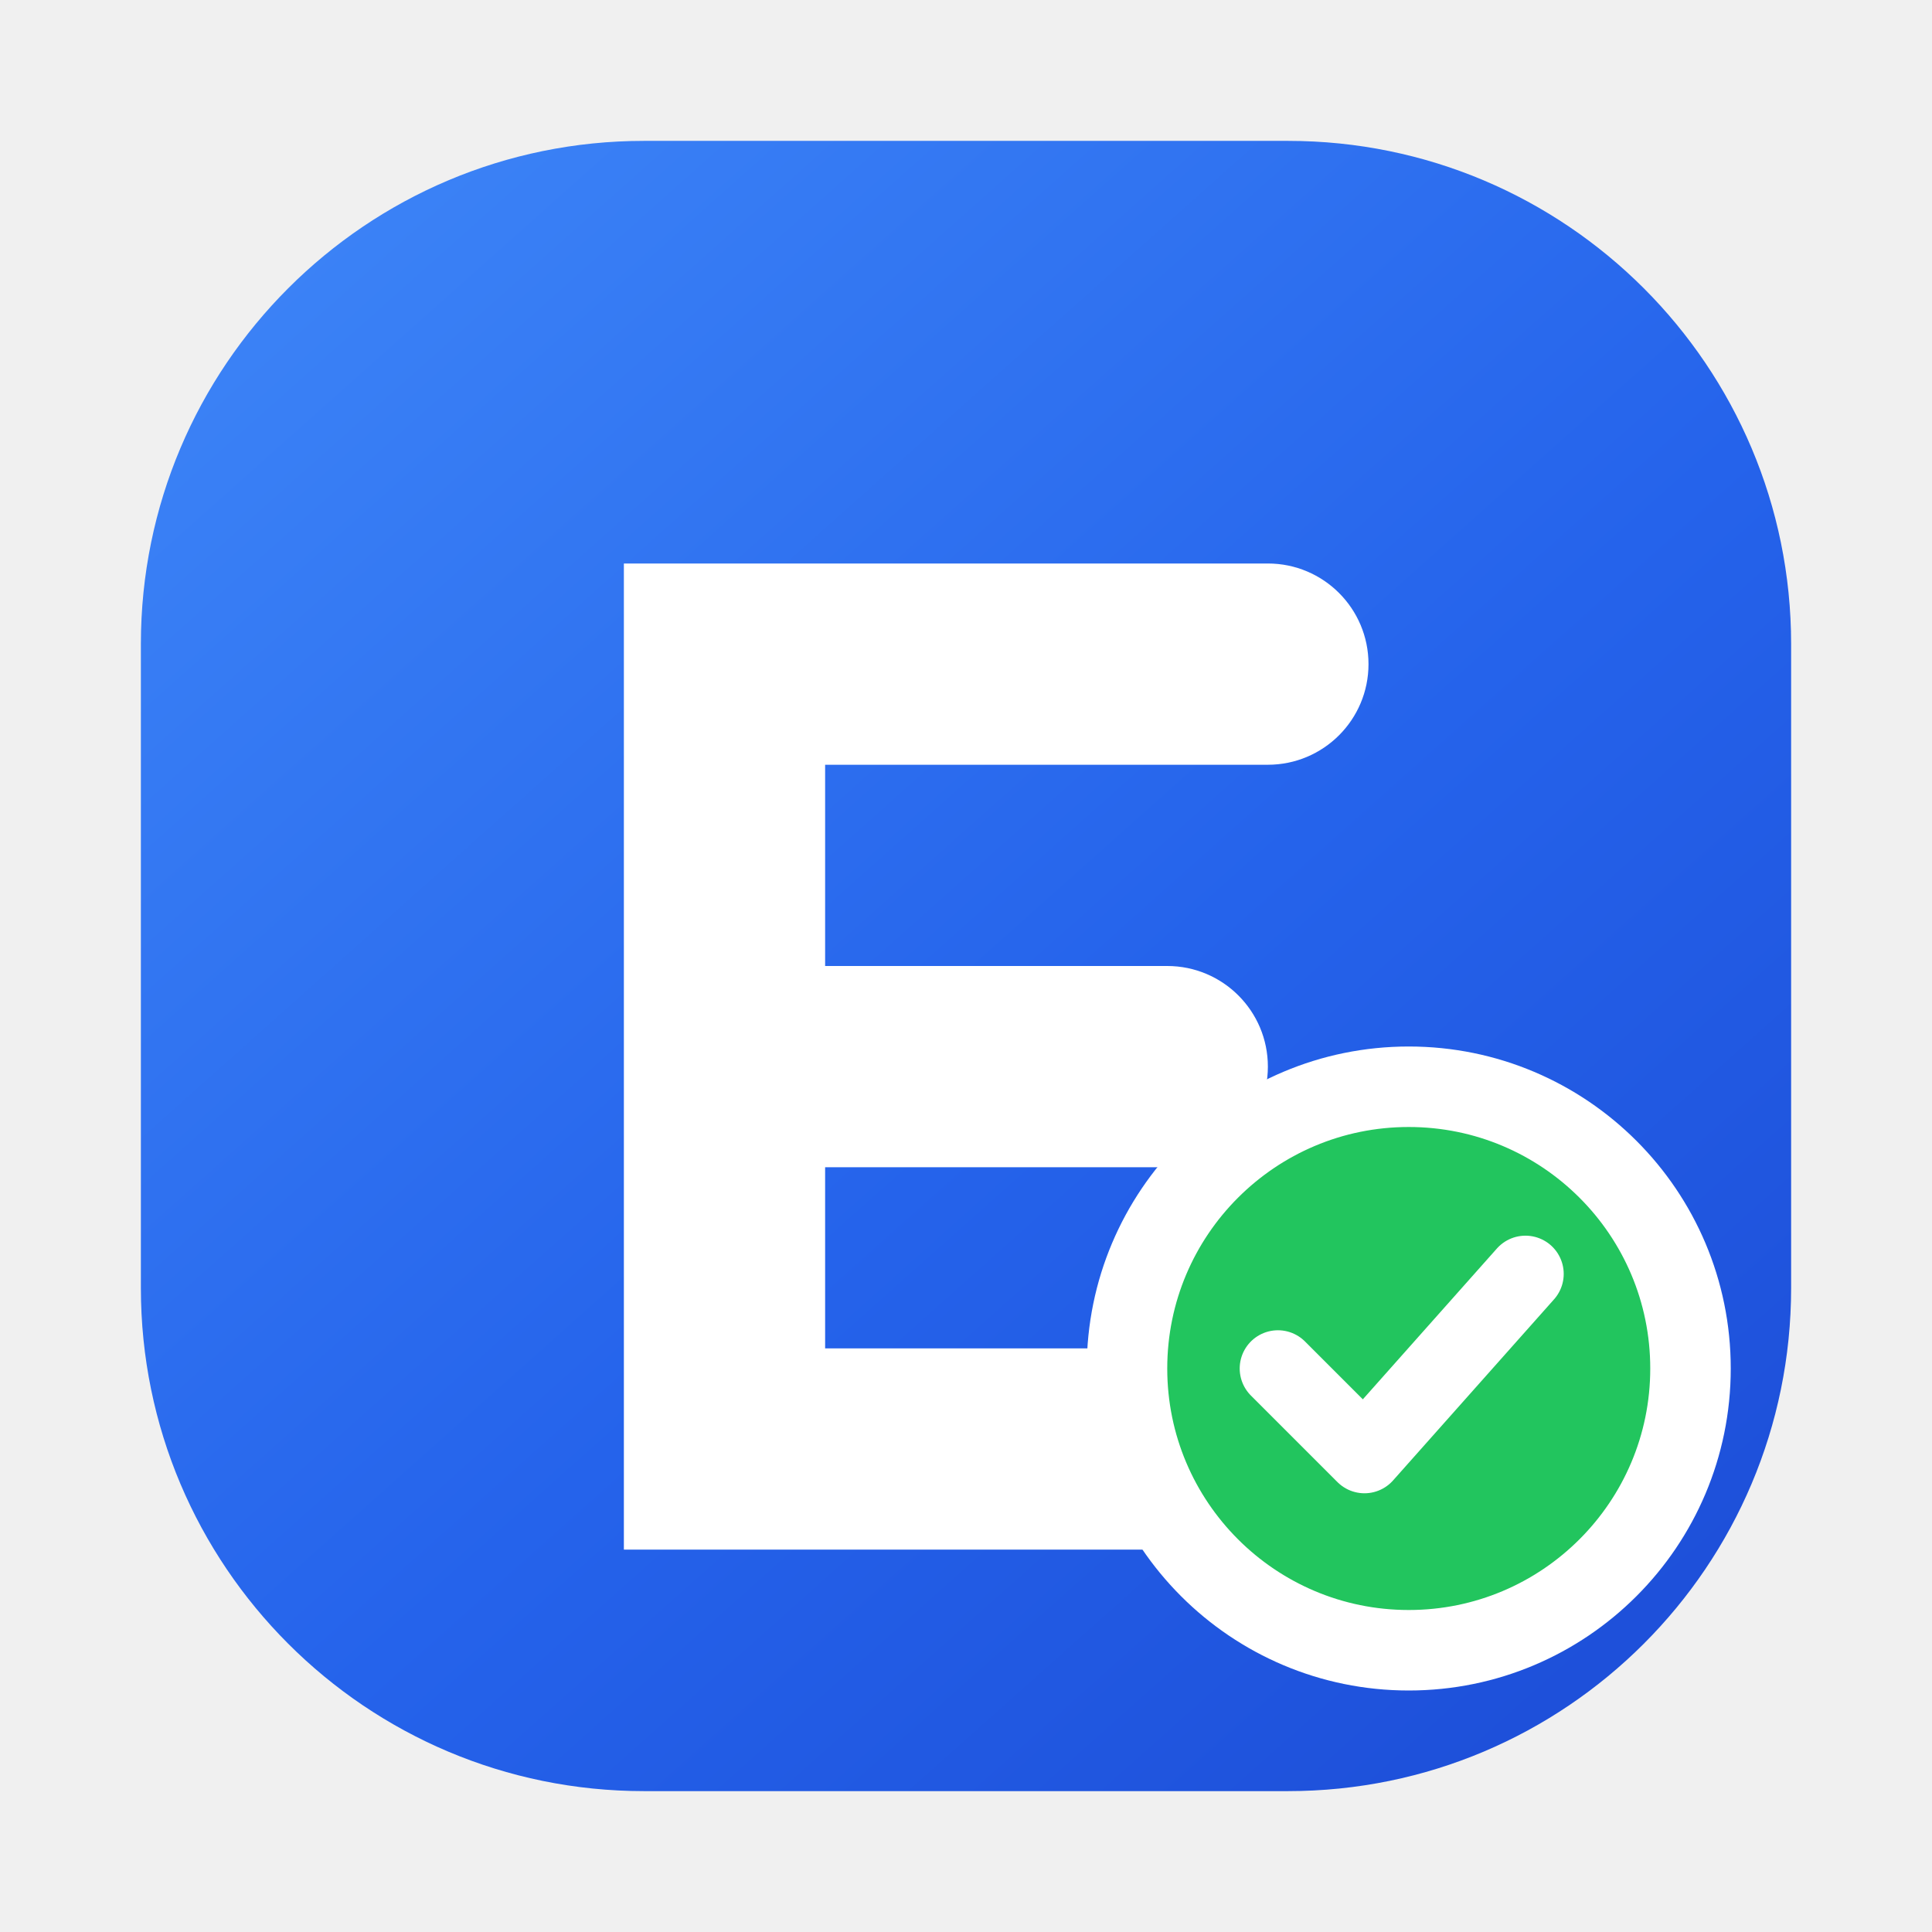
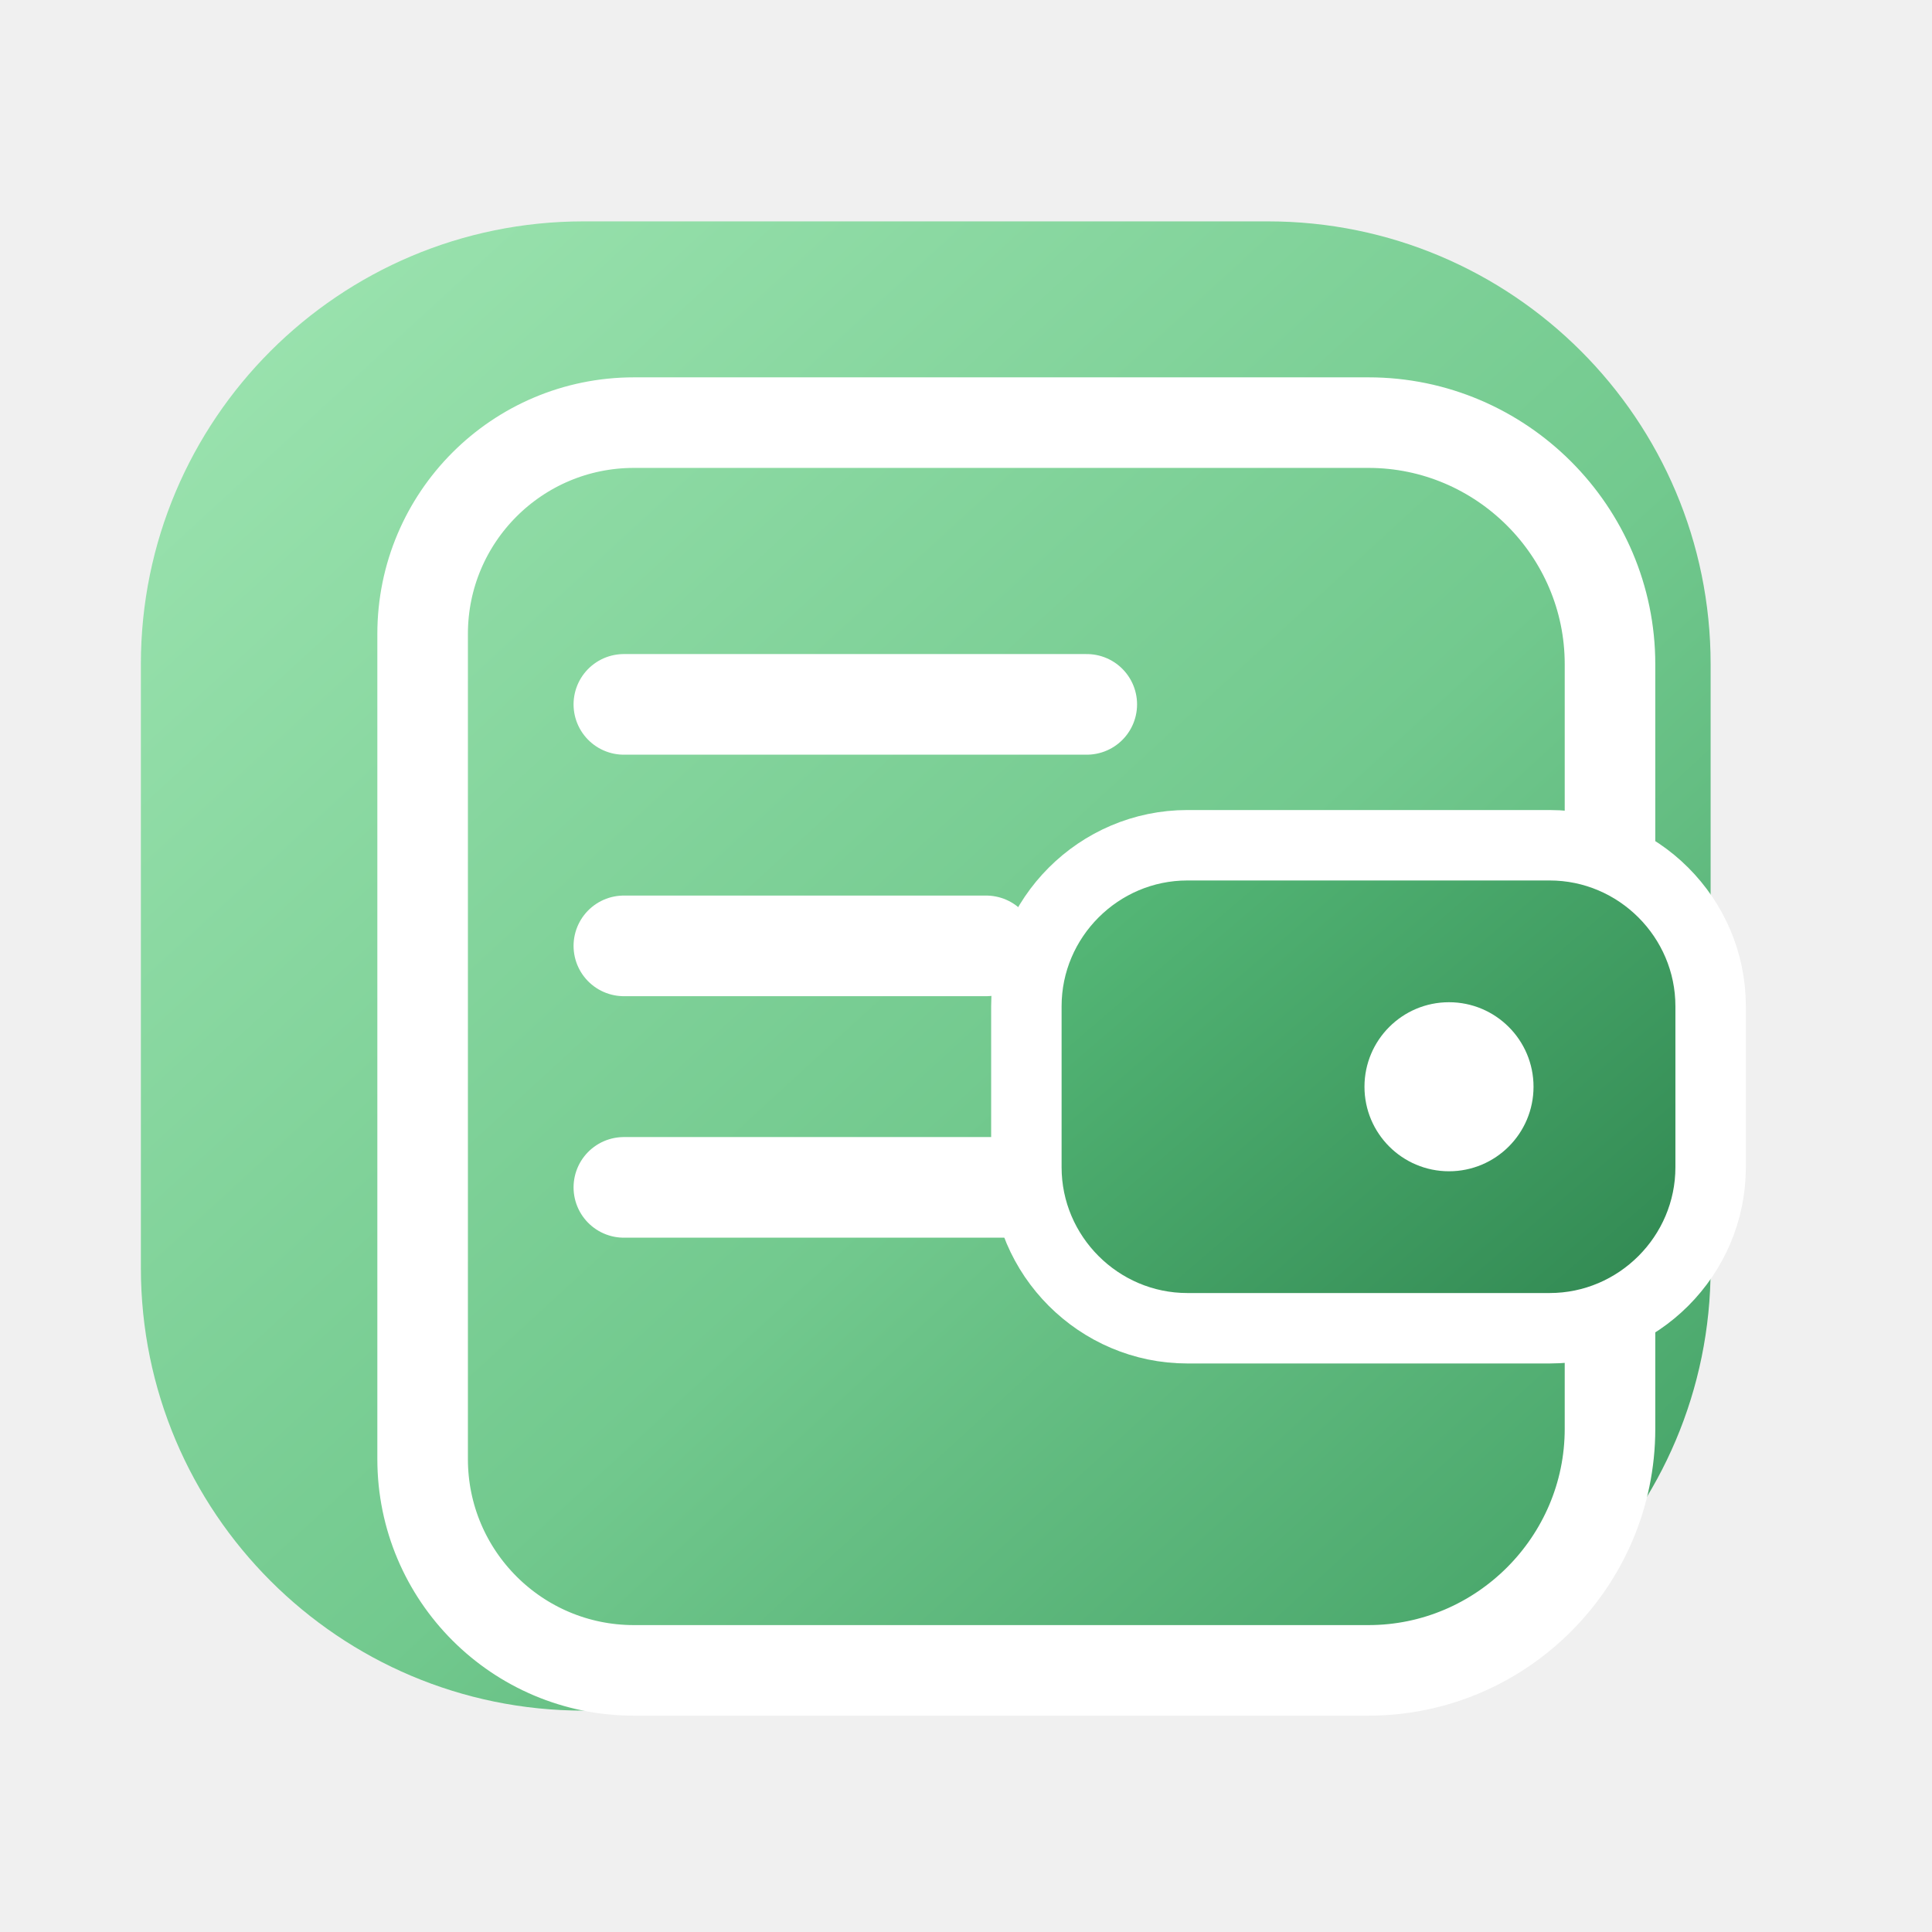
<svg xmlns="http://www.w3.org/2000/svg" viewBox="0 0 96 96" role="img" aria-labelledby="title desc">
  <defs>
-     <linearGradient id="bg" x1="16" y1="12" x2="82" y2="86" gradientUnits="userSpaceOnUse">
-       <stop stop-color="#3B82F6" />
-       <stop offset="0.55" stop-color="#2563EB" />
-       <stop offset="1" stop-color="#1D4ED8" />
+     <linearGradient id="wallet" x1="14" y1="12" x2="82" y2="86" gradientUnits="userSpaceOnUse">
+       <stop stop-color="#9BE3AF" />
+       <stop offset="0.55" stop-color="#72C98E" />
+       <stop offset="1" stop-color="#409F63" />
+     </linearGradient>
+     <linearGradient id="flap" x1="60" y1="38" x2="84" y2="66" gradientUnits="userSpaceOnUse">
+       <stop stop-color="#56B978" />
+       <stop offset="1" stop-color="#2F8650" />
    </linearGradient>
  </defs>
-   <rect x="7" y="7" width="82" height="82" rx="25" fill="url(#bg)" />
-   <path d="M31 28h32a5 5 0 0 1 0 10H41v10h17a5 5 0 0 1 0 10H41v9h19a5 5 0 0 1 0 10H31V28Z" fill="#fff" />
-   <circle cx="70" cy="68" r="14" fill="#22C55E" stroke="#fff" stroke-width="4" />
-   <path d="m63.5 68 4.3 4.3 8-9" fill="none" stroke="#fff" stroke-width="3.8" stroke-linecap="round" stroke-linejoin="round" />
+   <rect x="7" y="11" width="78" height="74" rx="22" fill="url(#wallet)" />
+   <path d="M21 31.5c0-5.8 4.7-10.5 10.5-10.5H68c6.6 0 12 5.4 12 12v38c0 6.6-5.4 12-12 12H31.5C25.7 83 21 78.3 21 72.5v-41Z" fill="none" stroke="#fff" stroke-width="4.5" />
+   <path d="M31 35h23M31 47h18M31 59h23" fill="none" stroke="#fff" stroke-width="5" stroke-linecap="round" />
+   <path d="M59 42h18c4.4 0 8 3.6 8 8v8c0 4.4-3.6 8-8 8H59c-4.4 0-8-3.6-8-8v-8c0-4.4 3.6-8 8-8Z" fill="url(#flap)" stroke="#fff" stroke-width="3.5" />
+   <circle cx="72" cy="54" r="4.2" fill="#fff" />
</svg>
